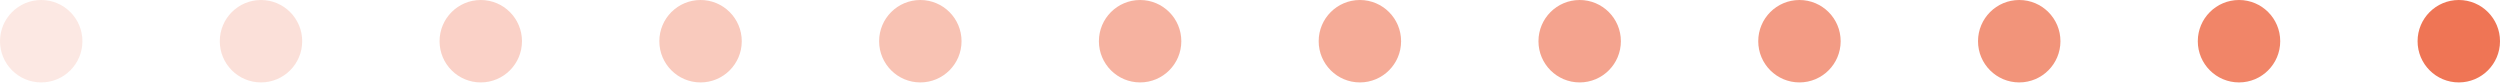
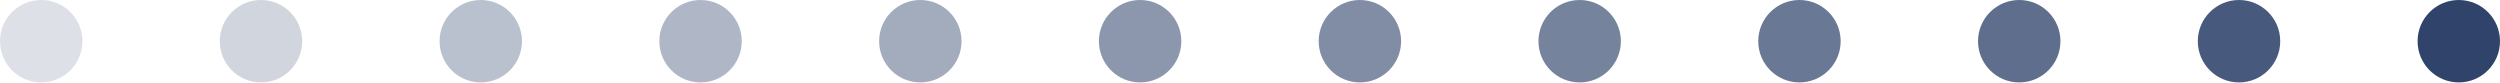
<svg xmlns="http://www.w3.org/2000/svg" width="182" height="6" viewBox="0 0 182 6">
  <g id="Group_1317" data-name="Group 1317" transform="translate(-441 -521)">
-     <circle id="Ellipse_95" data-name="Ellipse 95" cx="3" cy="3" r="3" transform="translate(441 521)" fill="#ed6642" opacity="0.15" />
-     <circle id="Ellipse_95-2" data-name="Ellipse 95" cx="3" cy="3" r="3" transform="translate(457 521)" fill="#ed6642" opacity="0.2" />
-     <circle id="Ellipse_95-3" data-name="Ellipse 95" cx="3" cy="3" r="3" transform="translate(473 521)" fill="#ed6642" opacity="0.3" />
-     <circle id="Ellipse_95-4" data-name="Ellipse 95" cx="3" cy="3" r="3" transform="translate(489 521)" fill="#ed6642" opacity="0.35" />
-     <circle id="Ellipse_95-5" data-name="Ellipse 95" cx="3" cy="3" r="3" transform="translate(505 521)" fill="#ed6642" opacity="0.4" />
-     <circle id="Ellipse_95-6" data-name="Ellipse 95" cx="3" cy="3" r="3" transform="translate(521 521)" fill="#ed6642" opacity="0.5" />
-     <circle id="Ellipse_95-7" data-name="Ellipse 95" cx="3" cy="3" r="3" transform="translate(537 521)" fill="#ed6642" opacity="0.55" />
-     <circle id="Ellipse_95-8" data-name="Ellipse 95" cx="3" cy="3" r="3" transform="translate(553 521)" fill="#ed6642" opacity="0.6" />
-     <circle id="Ellipse_95-9" data-name="Ellipse 95" cx="3" cy="3" r="3" transform="translate(569 521)" fill="#ed6642" opacity="0.65" />
-     <circle id="Ellipse_95-10" data-name="Ellipse 95" cx="3" cy="3" r="3" transform="translate(585 521)" fill="#ed6642" opacity="0.7" />
-     <circle id="Ellipse_95-11" data-name="Ellipse 95" cx="3" cy="3" r="3" transform="translate(601 521)" fill="#ed6642" opacity="0.8" />
-     <circle id="Ellipse_95-12" data-name="Ellipse 95" cx="3" cy="3" r="3" transform="translate(617 521)" fill="#ed6642" opacity="0.9" />
+     <circle id="Ellipse_95" data-name="Ellipse 95" cx="3" cy="3" r="3" transform="translate(441 521)" fill="#19305b" opacity="0.15" />
+     <circle id="Ellipse_95-2" data-name="Ellipse 95" cx="3" cy="3" r="3" transform="translate(457 521)" fill="#19305b" opacity="0.2" />
+     <circle id="Ellipse_95-3" data-name="Ellipse 95" cx="3" cy="3" r="3" transform="translate(473 521)" fill="#19305b" opacity="0.3" />
+     <circle id="Ellipse_95-4" data-name="Ellipse 95" cx="3" cy="3" r="3" transform="translate(489 521)" fill="#19305b" opacity="0.35" />
+     <circle id="Ellipse_95-5" data-name="Ellipse 95" cx="3" cy="3" r="3" transform="translate(505 521)" fill="#19305b" opacity="0.4" />
+     <circle id="Ellipse_95-6" data-name="Ellipse 95" cx="3" cy="3" r="3" transform="translate(521 521)" fill="#19305b" opacity="0.5" />
+     <circle id="Ellipse_95-7" data-name="Ellipse 95" cx="3" cy="3" r="3" transform="translate(537 521)" fill="#19305b" opacity="0.55" />
+     <circle id="Ellipse_95-8" data-name="Ellipse 95" cx="3" cy="3" r="3" transform="translate(553 521)" fill="#19305b" opacity="0.6" />
+     <circle id="Ellipse_95-9" data-name="Ellipse 95" cx="3" cy="3" r="3" transform="translate(569 521)" fill="#19305b" opacity="0.65" />
+     <circle id="Ellipse_95-10" data-name="Ellipse 95" cx="3" cy="3" r="3" transform="translate(585 521)" fill="#19305b" opacity="0.7" />
+     <circle id="Ellipse_95-11" data-name="Ellipse 95" cx="3" cy="3" r="3" transform="translate(601 521)" fill="#19305b" opacity="0.8" />
+     <circle id="Ellipse_95-12" data-name="Ellipse 95" cx="3" cy="3" r="3" transform="translate(617 521)" fill="#19305b" opacity="0.9" />
  </g>
</svg>
